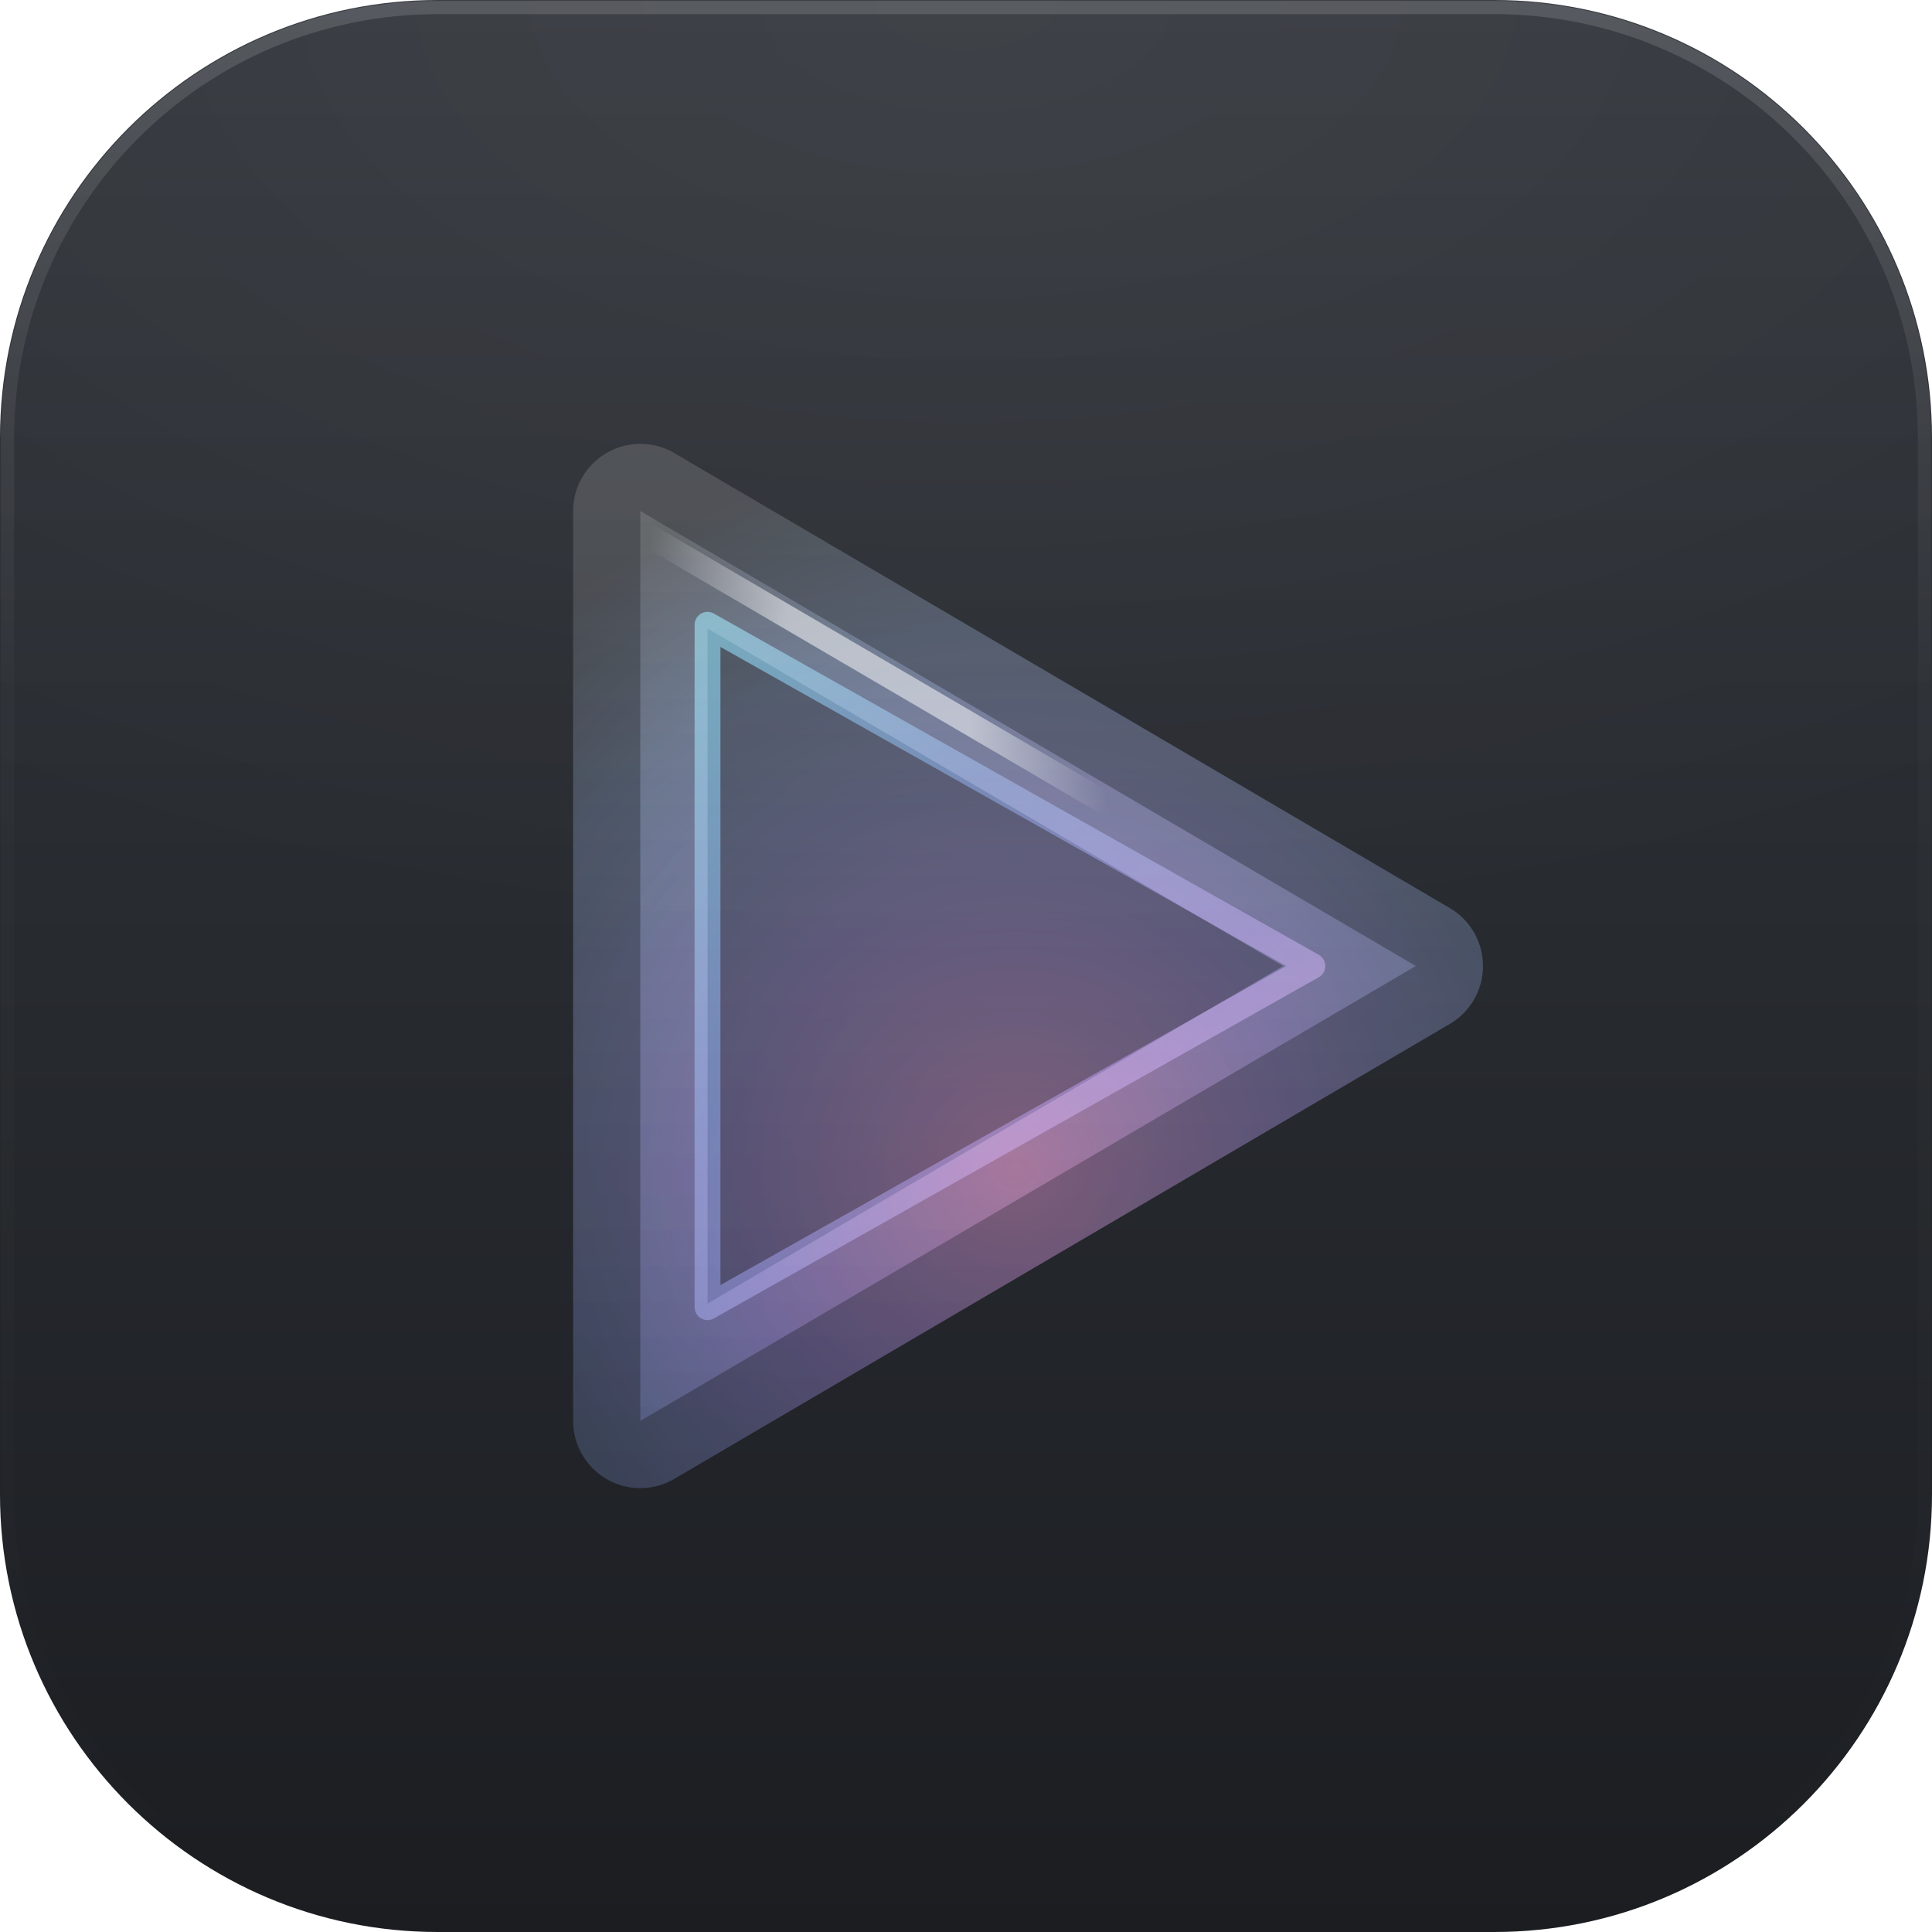
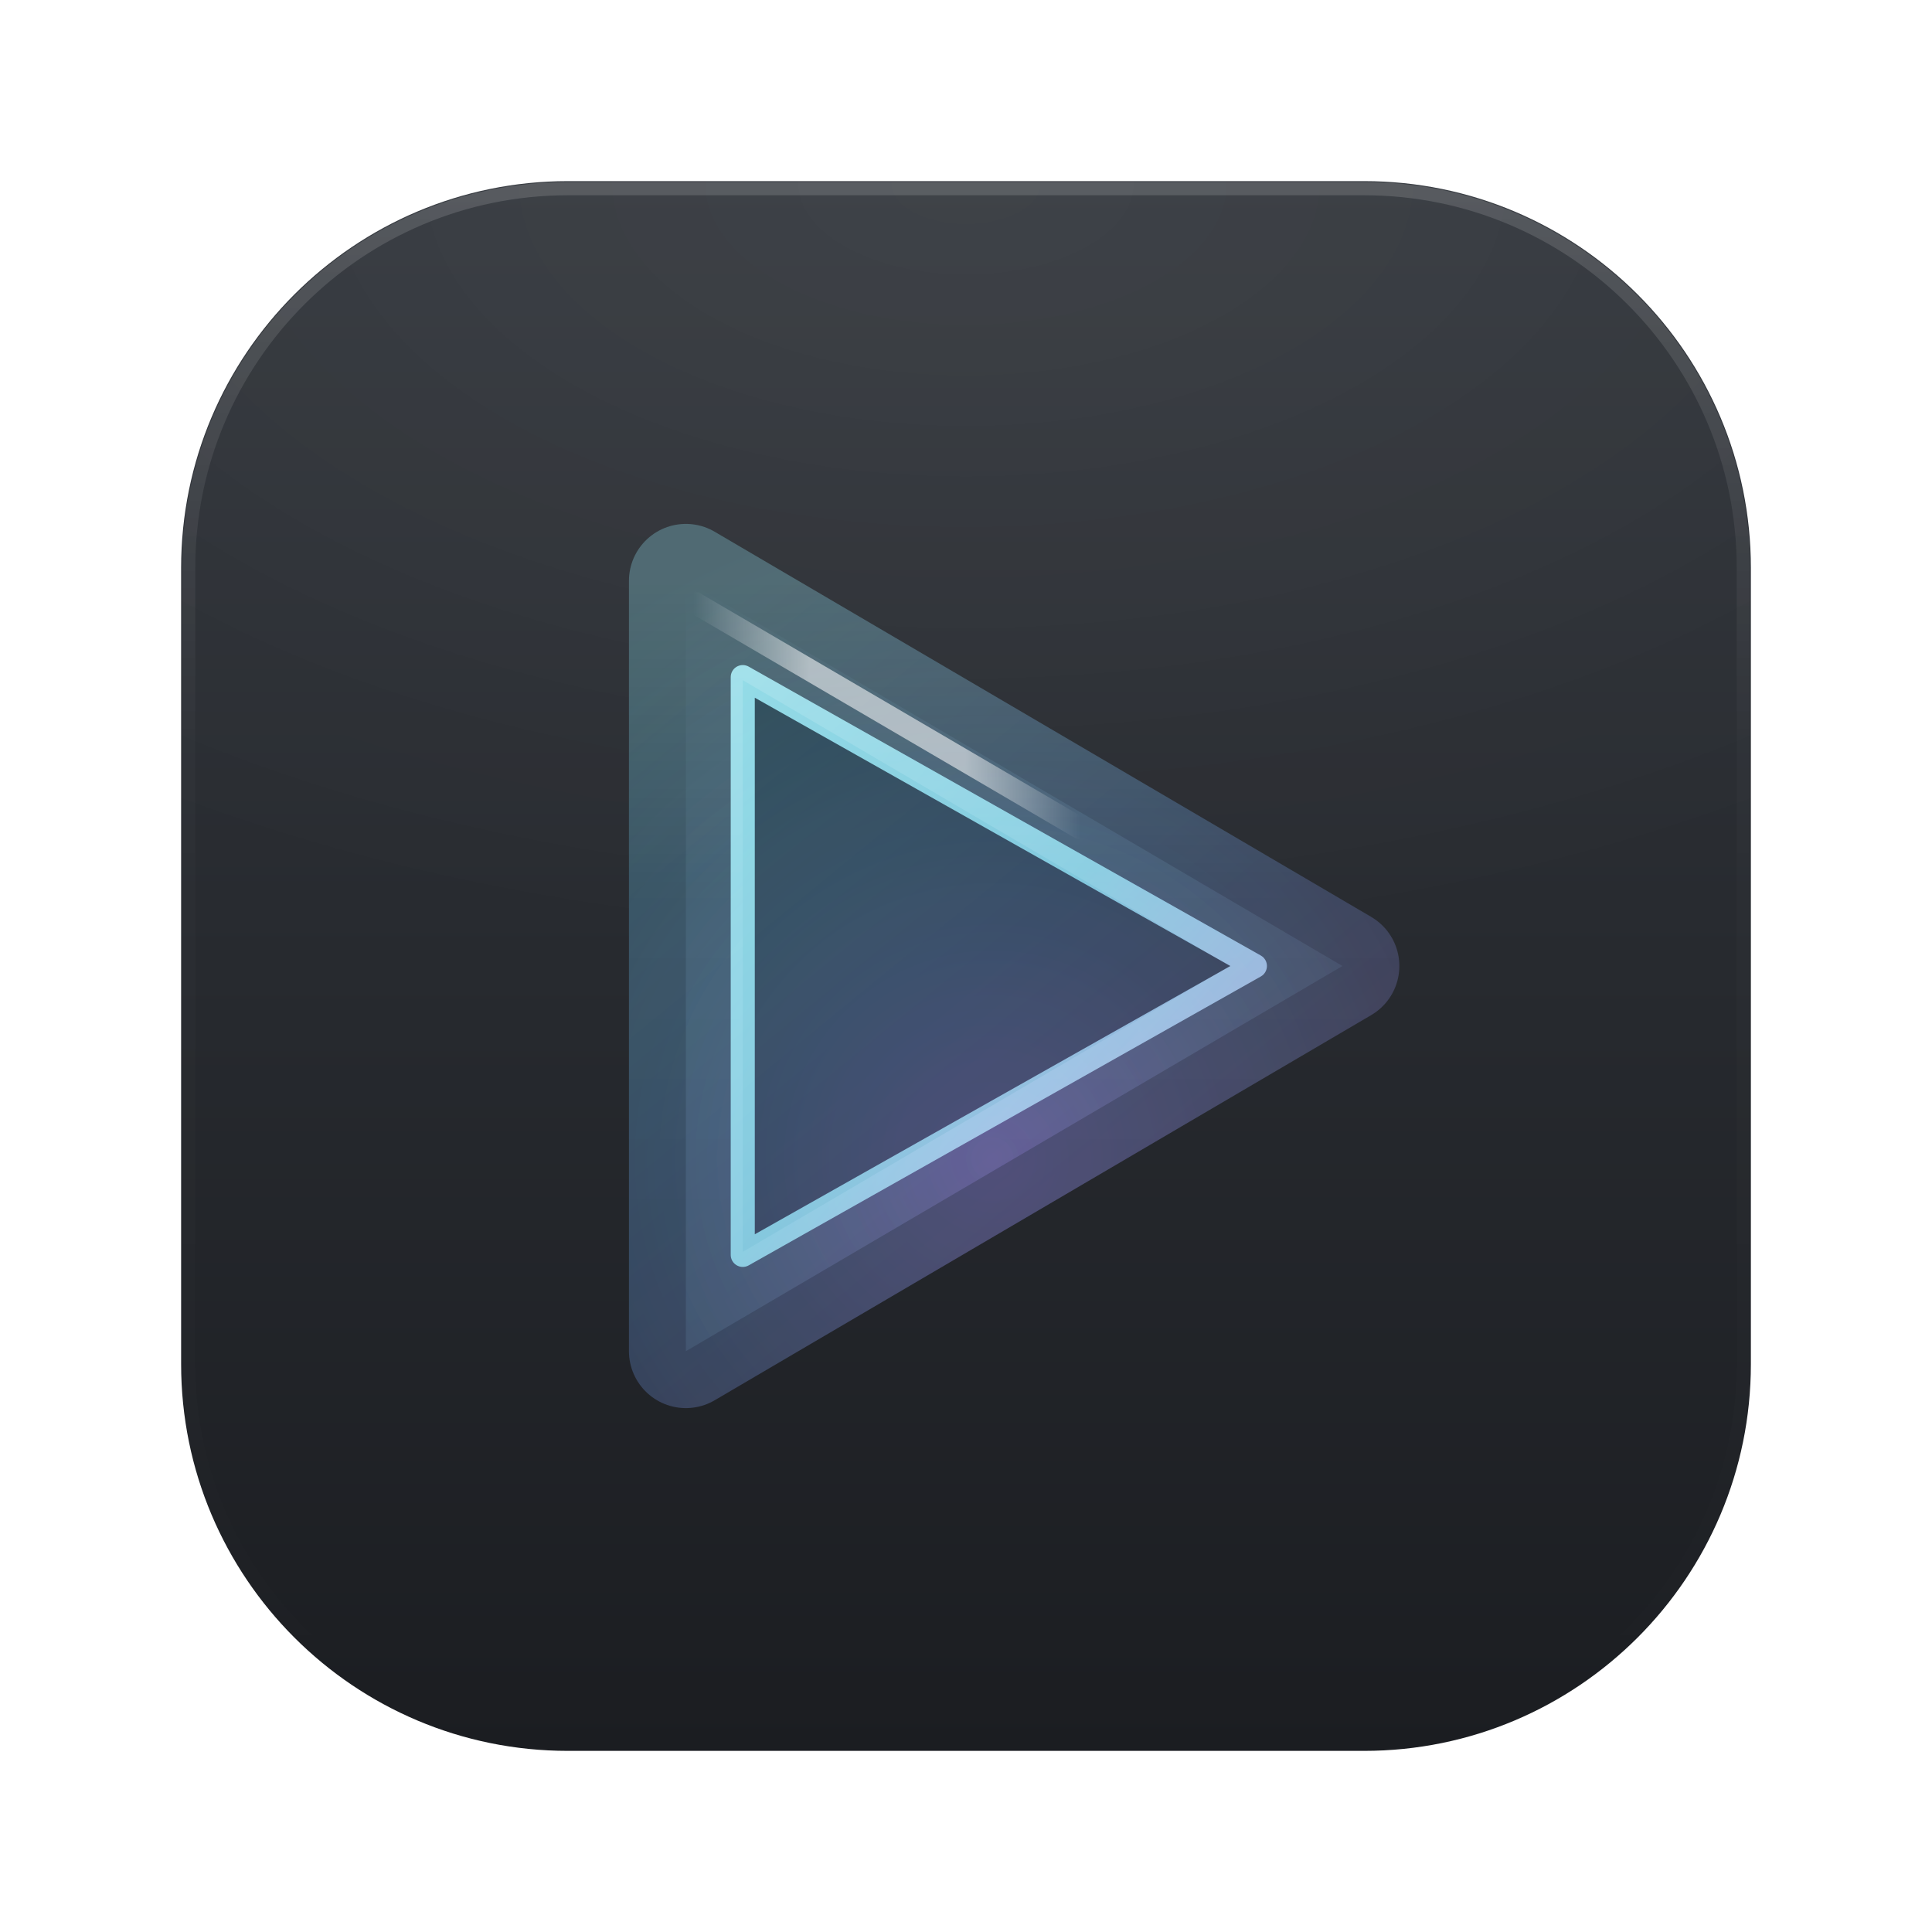
<svg xmlns="http://www.w3.org/2000/svg" viewBox="0 0 1024 1024" width="1024" height="1024">
  <defs>
-     <clipPath id="sq">
-       <rect width="1024" height="1024" rx="232" />
-     </clipPath>
-     <linearGradient id="bgGrad" x1="0" y1="0" x2="0" y2="1">
+     <linearGradient id="mBg" x1="0" y1="0" x2="0" y2="1">
      <stop offset="0" stop-color="#33373D" />
      <stop offset="1" stop-color="#1B1D21" />
    </linearGradient>
-     <linearGradient id="rimGrad" x1="0" y1="0" x2="0" y2="1">
+     <radialGradient id="mTop" cx="0.5" cy="0" r="0.9">
+       <stop offset="0" stop-color="#FFFFFF" stop-opacity="0.06" />
+       <stop offset="1" stop-color="#FFFFFF" stop-opacity="0" />
+     </radialGradient>
+     <linearGradient id="mRimE" x1="0" y1="0" x2="0" y2="1">
      <stop offset="0" stop-color="#FFFFFF" stop-opacity="0.14" />
      <stop offset="0.35" stop-color="#FFFFFF" stop-opacity="0.02" />
      <stop offset="1" stop-color="#FFFFFF" stop-opacity="0" />
    </linearGradient>
-     <radialGradient id="topGlow" cx="0.5" cy="0" r="0.9">
-       <stop offset="0" stop-color="#FFFFFF" stop-opacity="0.06" />
+     <clipPath id="mClip">
+       <rect x="96" y="96" width="832" height="832" rx="205" />
+     </clipPath>
+     <linearGradient id="mBody" x1="0.1" y1="0" x2="0.8" y2="1">
+       <stop offset="0" stop-color="#2E4E58" />
+       <stop offset="0.5" stop-color="#2A3A50" />
+       <stop offset="1" stop-color="#3A2E48" />
+     </linearGradient>
+     <radialGradient id="mGlow" gradientUnits="userSpaceOnUse" cx="560" cy="600" r="300">
+       <stop offset="0" stop-color="#8B6FE8" stop-opacity="0.32" />
+       <stop offset="0.5" stop-color="#6FA8D8" stop-opacity="0.16" />
+       <stop offset="1" stop-color="#6FA8D8" stop-opacity="0" />
+     </radialGradient>
+     <linearGradient id="mEdge" x1="0" y1="0" x2="1" y2="1">
+       <stop offset="0" stop-color="#8FEEFF" />
+       <stop offset="0.5" stop-color="#6FD0EA" />
+       <stop offset="1" stop-color="#9F8FE0" />
+     </linearGradient>
+     <linearGradient id="mSpec" x1="0" y1="0" x2="1" y2="0">
+       <stop offset="0" stop-color="#FFFFFF" stop-opacity="0" />
+       <stop offset="0.3" stop-color="#FFFFFF" stop-opacity="0.85" />
+       <stop offset="0.7" stop-color="#FFFFFF" stop-opacity="0.85" />
      <stop offset="1" stop-color="#FFFFFF" stop-opacity="0" />
-     </radialGradient>
-     <linearGradient id="glassDark" x1="0" y1="0" x2="0" y2="1">
-       <stop offset="0" stop-color="#FFFFFF" stop-opacity="0.14" />
-       <stop offset="1" stop-color="#FFFFFF" stop-opacity="0.04" />
    </linearGradient>
-     <linearGradient id="specEdge" x1="0" y1="0" x2="1" y2="1">
-       <stop offset="0" stop-color="#5AC8E8" stop-opacity="0.9" />
-       <stop offset="0.35" stop-color="#5B8DEF" stop-opacity="0.7" />
-       <stop offset="0.65" stop-color="#8B6FE8" stop-opacity="0.7" />
-       <stop offset="1" stop-color="#D46FB8" stop-opacity="0.9" />
-     </linearGradient>
-     <radialGradient id="coreGlow" gradientUnits="userSpaceOnUse" cx="565" cy="590" r="280">
-       <stop offset="0" stop-color="#D46FB8" stop-opacity="0.55" />
-       <stop offset="0.4" stop-color="#8B6FE8" stop-opacity="0.4" />
-       <stop offset="0.75" stop-color="#5B8DEF" stop-opacity="0.22" />
-       <stop offset="1" stop-color="#5B8DEF" stop-opacity="0" />
-     </radialGradient>
-     <linearGradient id="specularLine" x1="0" y1="0" x2="1" y2="0">
-       <stop offset="0" stop-color="#FFFFFF" stop-opacity="0" />
-       <stop offset="0.3" stop-color="#FFFFFF" stop-opacity="0.8" />
-       <stop offset="0.7" stop-color="#FFFFFF" stop-opacity="0.8" />
+     <linearGradient id="mRim" x1="0" y1="0" x2="0" y2="1">
+       <stop offset="0" stop-color="#FFFFFF" stop-opacity="0.16" />
+       <stop offset="0.4" stop-color="#FFFFFF" stop-opacity="0.03" />
      <stop offset="1" stop-color="#FFFFFF" stop-opacity="0" />
    </linearGradient>
  </defs>
-   <rect width="1024" height="1024" rx="232" fill="url(#bgGrad)" />
-   <g clip-path="url(#sq)">
-     <rect width="1024" height="560" fill="url(#topGlow)" />
-     <g transform="translate(512 512) scale(1.37) translate(-546 -512)">
-       <path d="M420 336 L720 512 L420 688 Z" fill="url(#glassDark)" stroke="url(#glassDark)" stroke-width="52" stroke-linejoin="round" />
-       <path d="M420 336 L720 512 L420 688 Z" fill="url(#coreGlow)" stroke="url(#coreGlow)" stroke-width="52" stroke-linejoin="round" opacity="0.807" style="mix-blend-mode:screen" />
-       <path d="M446 380 L680 512 L446 644 Z" fill="none" stroke="url(#specEdge)" stroke-width="10" stroke-linejoin="round" opacity="0.713" style="mix-blend-mode:screen" />
-       <path d="M424 346 L600 449" stroke="url(#specularLine)" stroke-width="9" stroke-linecap="round" fill="none" opacity="0.65" />
+   <rect x="96" y="96" width="832" height="832" rx="205" fill="url(#mBg)" />
+   <g clip-path="url(#mClip)">
+     <rect x="96" y="96" width="832" height="457.6" fill="url(#mTop)" />
+     <g transform="translate(512 512) scale(1.16) translate(-548 -512)">
+       <path d="M420 336 L720 512 L420 688 Z" fill="url(#mBody)" stroke="url(#mBody)" stroke-width="52" stroke-linejoin="round" />
+       <path d="M420 336 L720 512 L420 688 Z" fill="none" stroke="url(#mRim)" stroke-width="52" stroke-linejoin="round" />
+       <path d="M420 336 L720 512 L420 688 Z" fill="url(#mGlow)" stroke="url(#mGlow)" stroke-width="52" stroke-linejoin="round" opacity="0.85" style="mix-blend-mode:screen" />
+       <path d="M446 380 L680 512 L446 644 Z" fill="none" stroke="url(#mEdge)" stroke-width="11" stroke-linejoin="round" opacity="0.85" style="mix-blend-mode:screen" />
+       <path d="M424 346 L600 449" stroke="url(#mSpec)" stroke-width="10" stroke-linecap="round" fill="none" opacity="0.65" />
    </g>
  </g>
-   <rect x="4" y="4" width="1016" height="1016" rx="228" fill="none" stroke="url(#rimGrad)" stroke-width="7" />
+   <rect x="100" y="100" width="824" height="824" rx="201" fill="none" stroke="url(#mRimE)" stroke-width="7" />
</svg>
